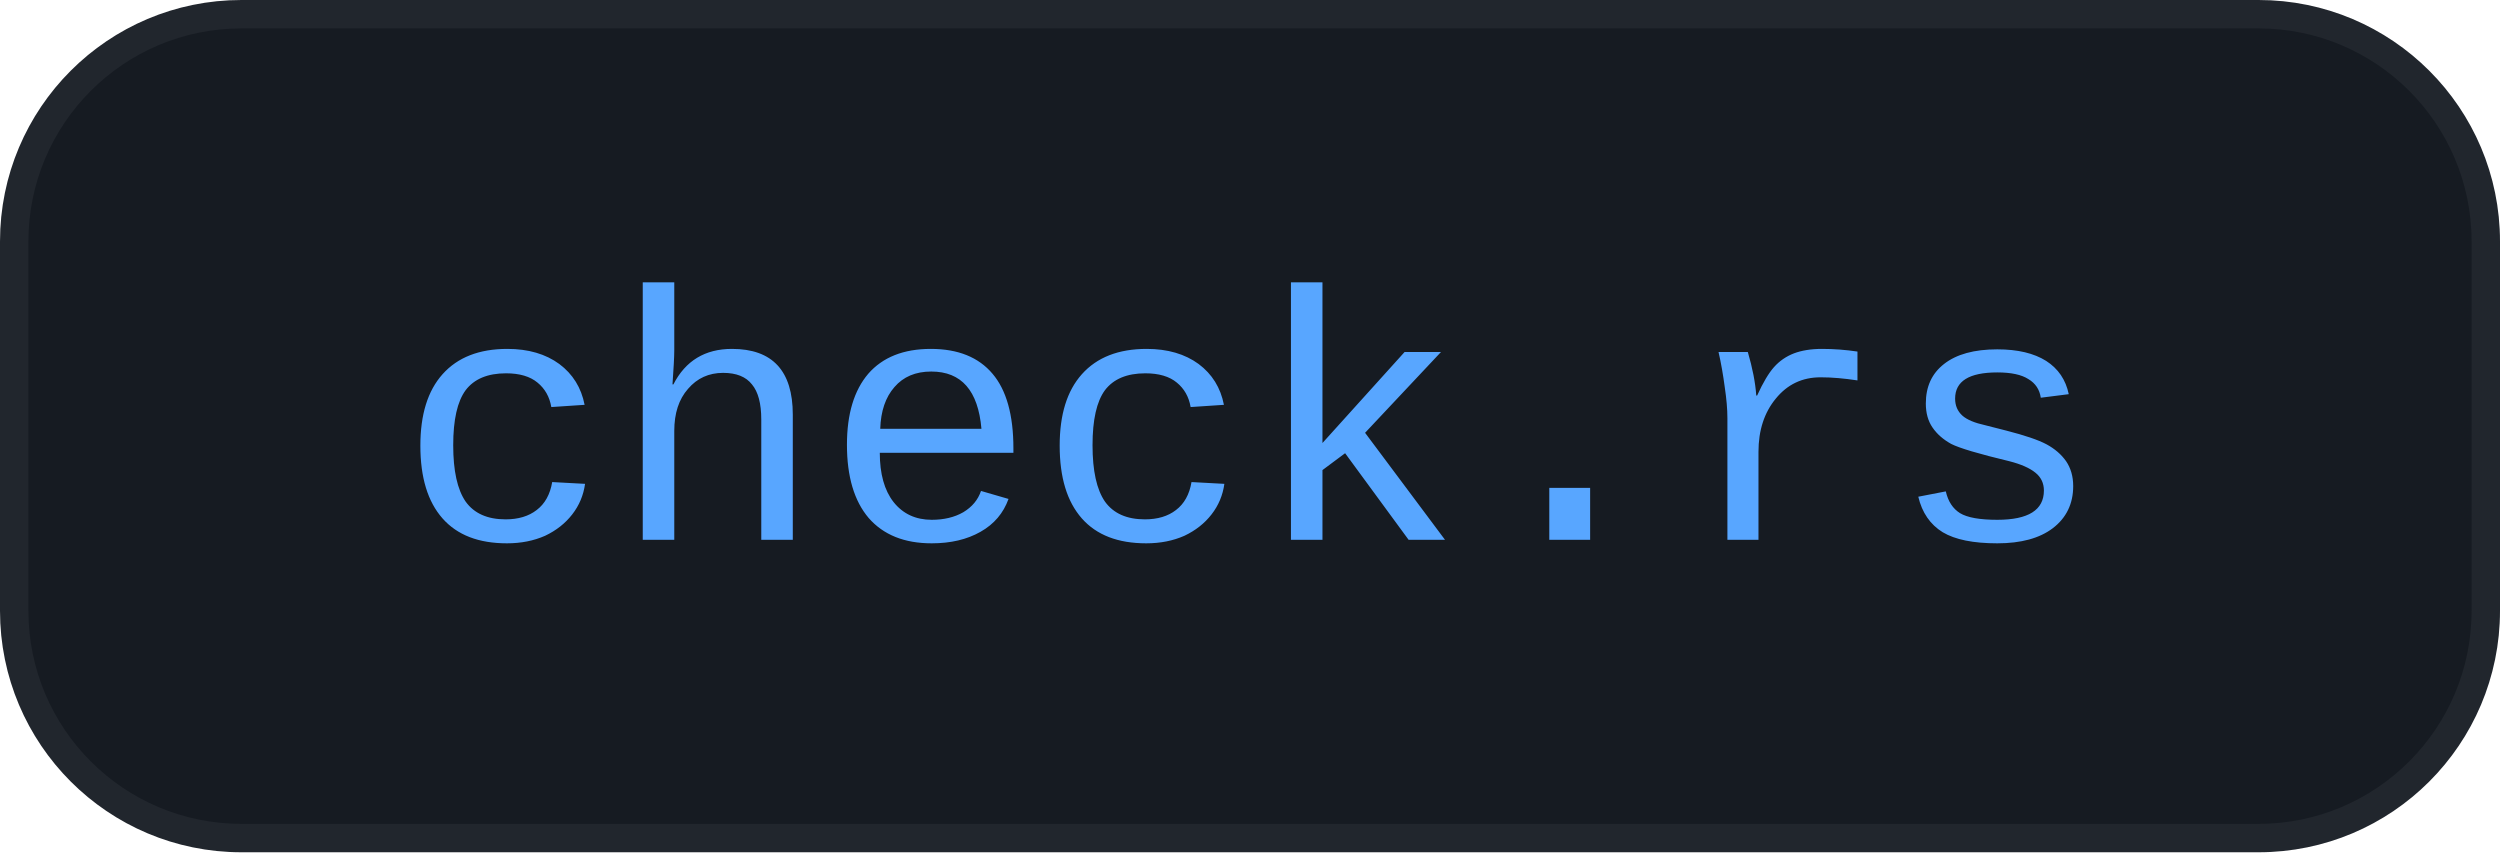
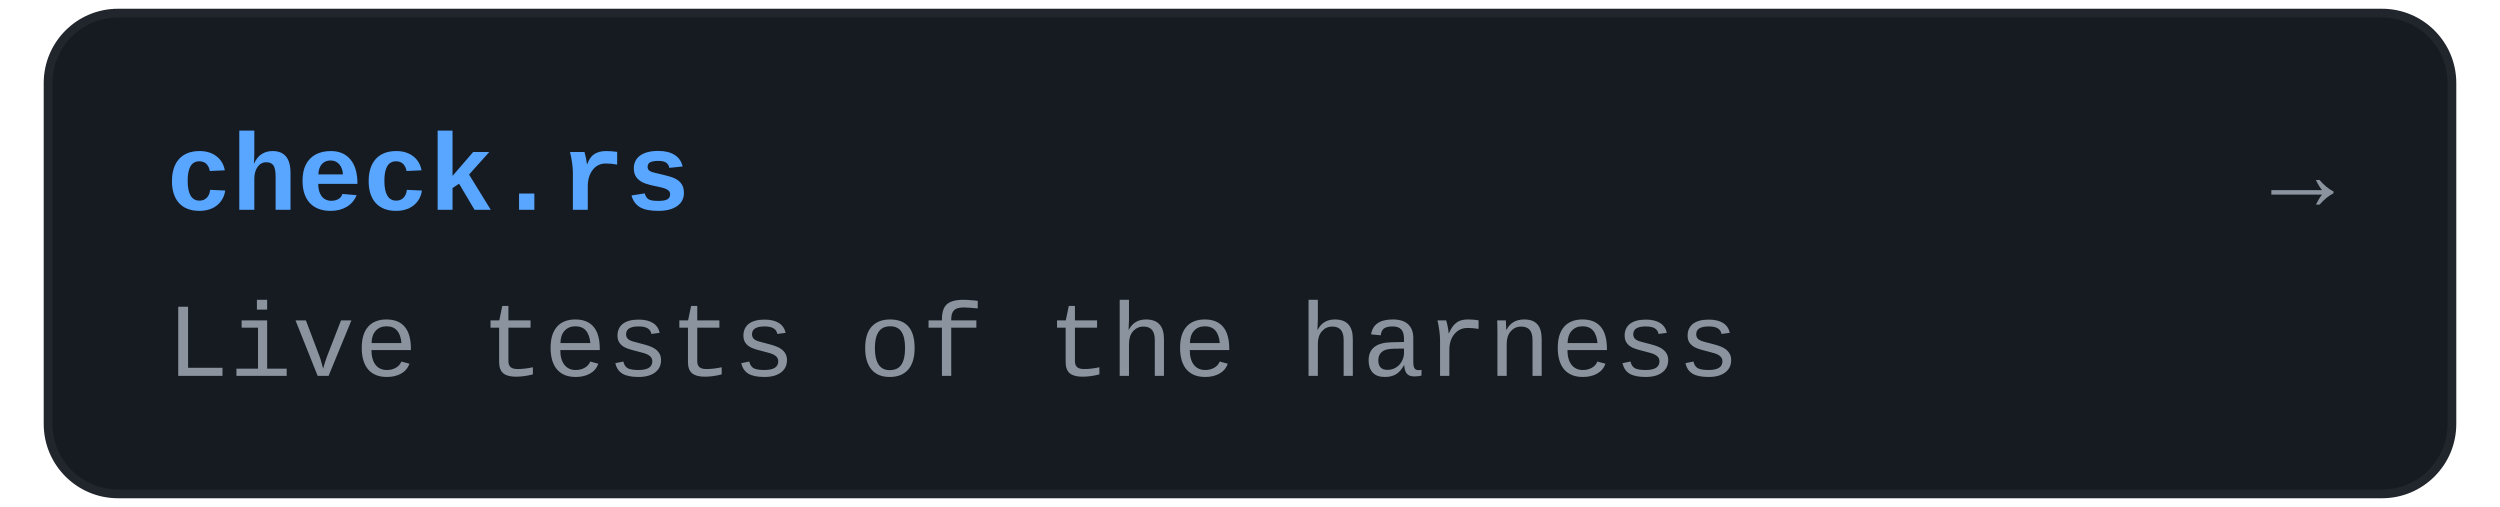
- <svg xmlns="http://www.w3.org/2000/svg" width="88" height="30" viewBox="0 0 88 30" role="img" aria-label="check.rs">
+ <svg xmlns="http://www.w3.org/2000/svg" width="286" height="58" viewBox="0 0 286 58" role="img" aria-label="check.rs: Live tests of the harness">
  <style>text { font-family: ui-monospace,SFMono-Regular,'SF Mono',Menlo,Consolas,'Liberation Mono',monospace; }</style>
-   <rect x="0.5" y="0.5" width="87" height="29" rx="8" fill="#161B22" stroke="#21262D" />
-   <text x="14" y="19.0" font-size="12.5" fill="#58A6FF" xml:space="preserve">check.rs</text>
+   <rect x="5.5" y="1.5" width="275" height="55" rx="8" fill="#161B22" stroke="#21262D" />
+   <text x="19" y="24" font-size="12.5" font-weight="600" fill="#58A6FF" xml:space="preserve">check.rs</text>
+   <text x="267" y="24" font-size="12" fill="#8B949E" text-anchor="end">→</text>
+   <text x="19" y="43" font-size="12" fill="#8B949E" xml:space="preserve">Live tests of the harness</text>
</svg>
